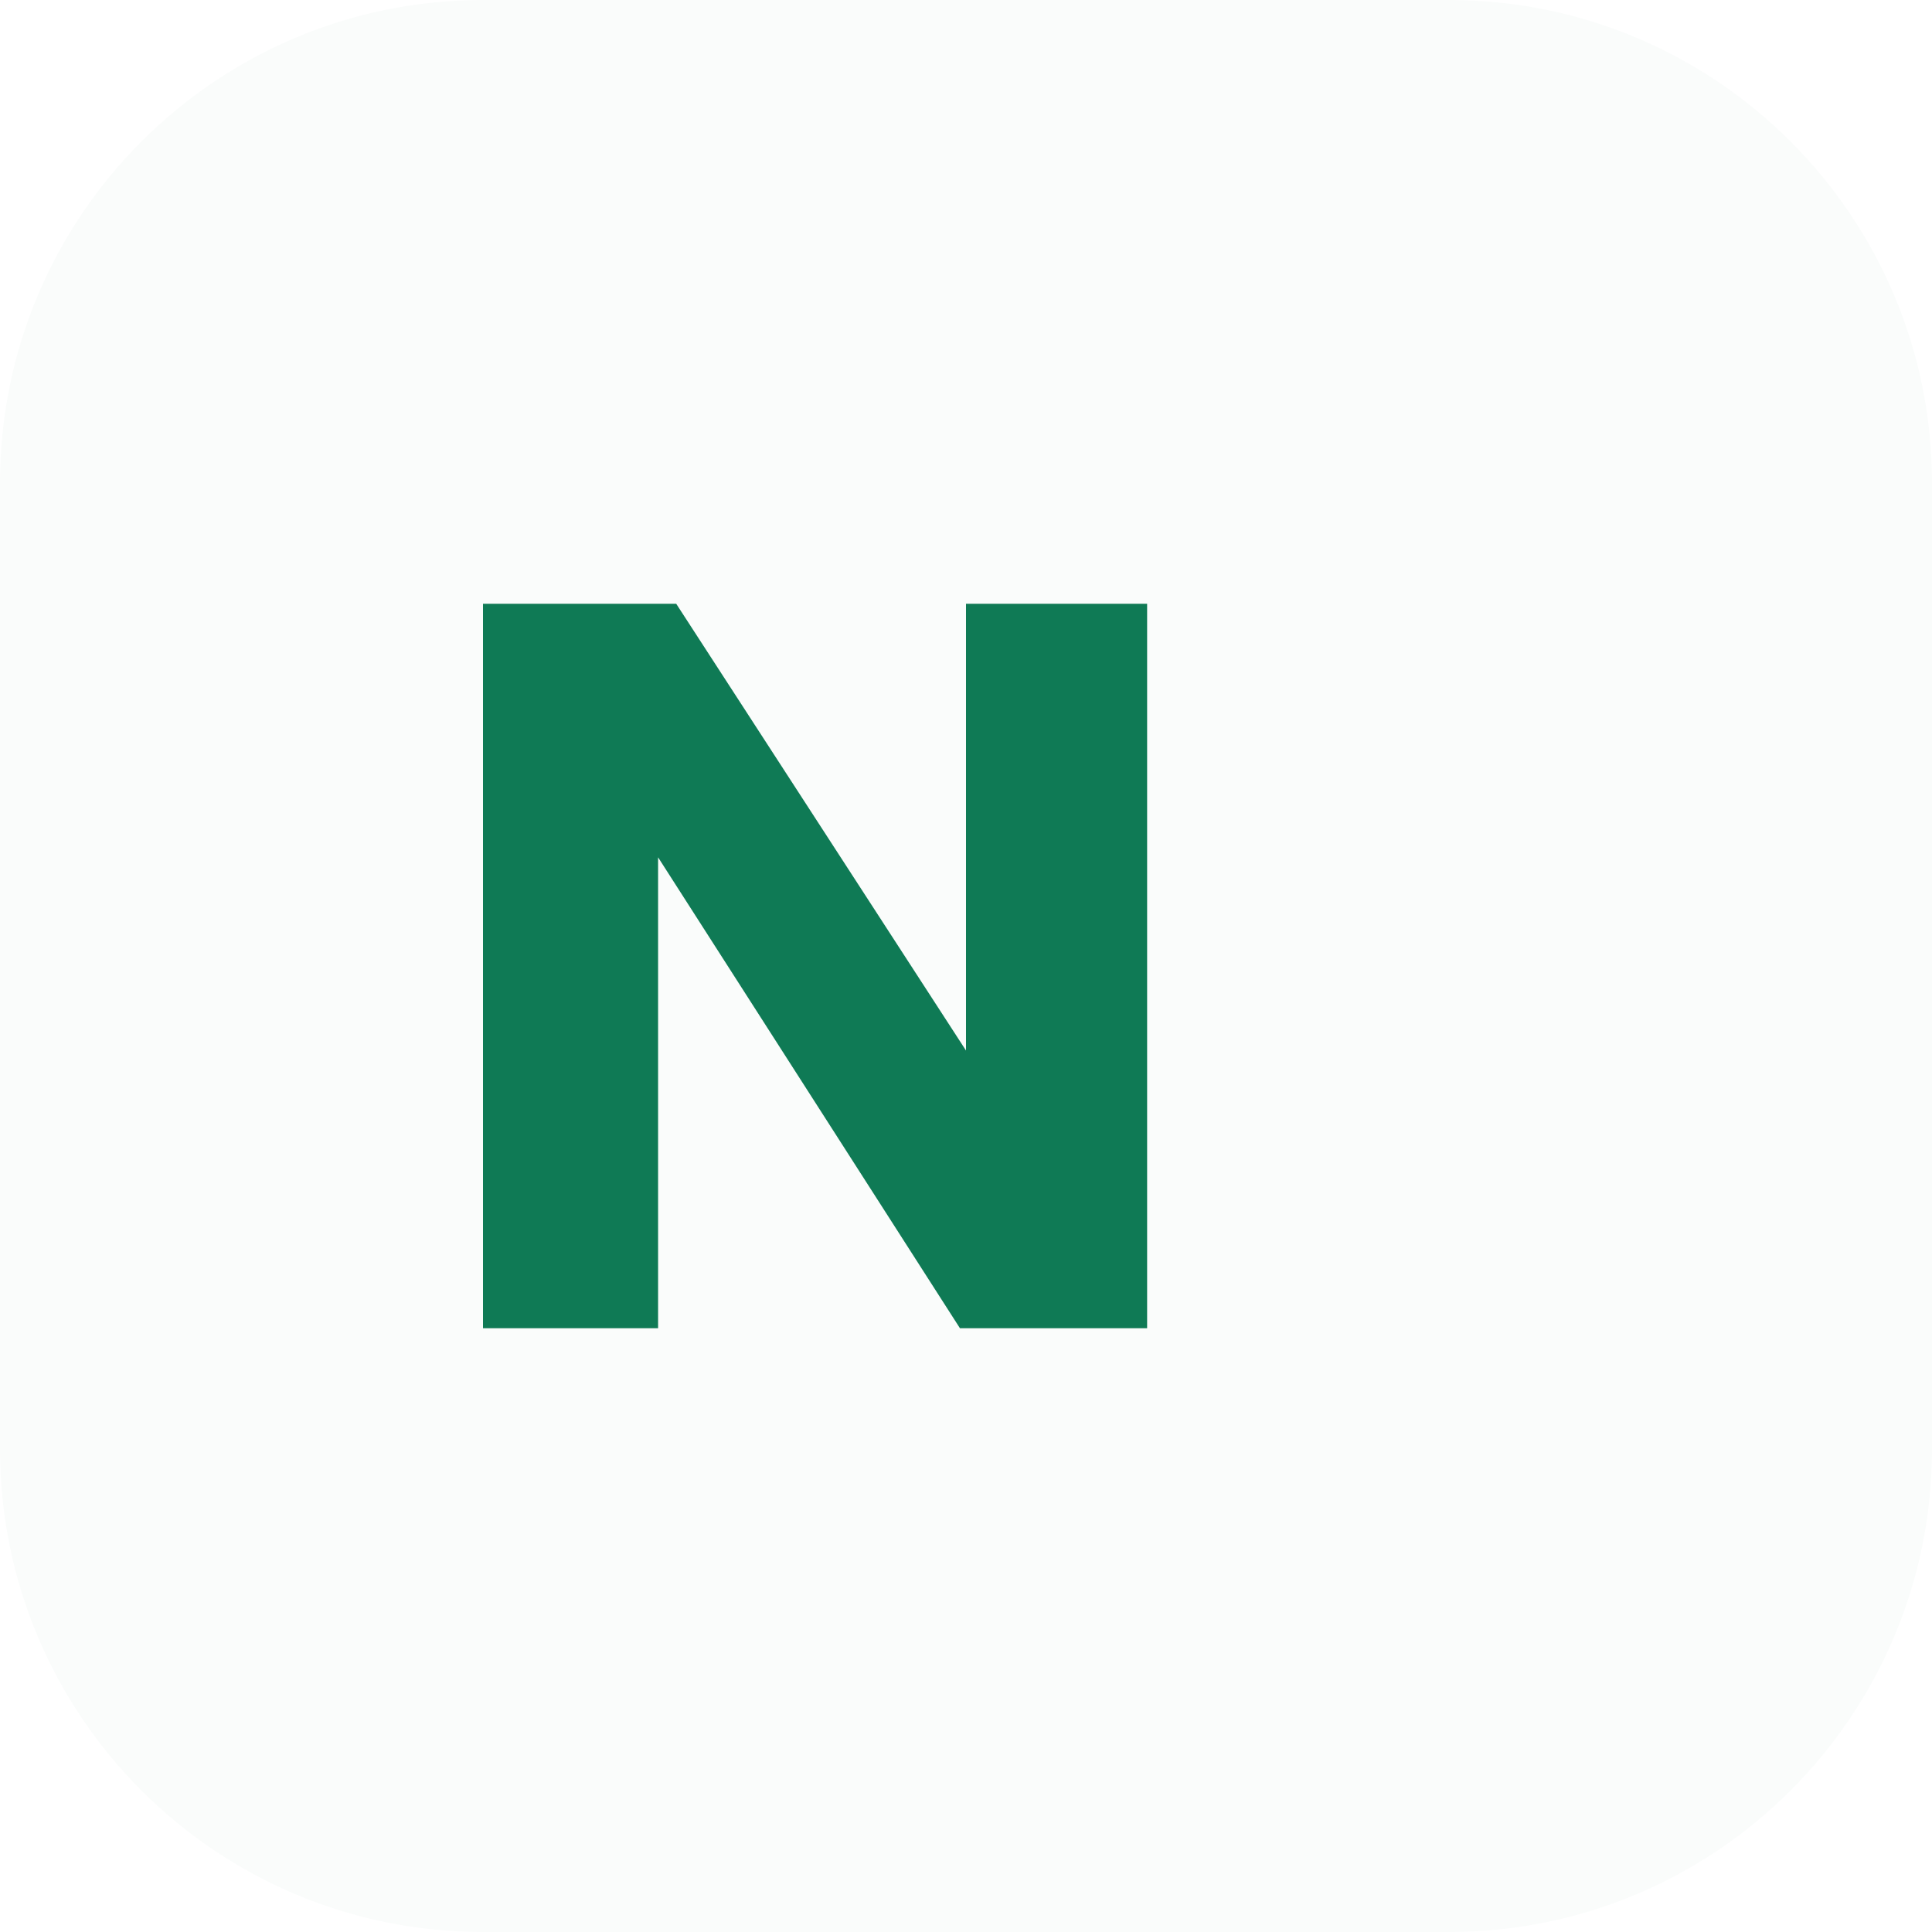
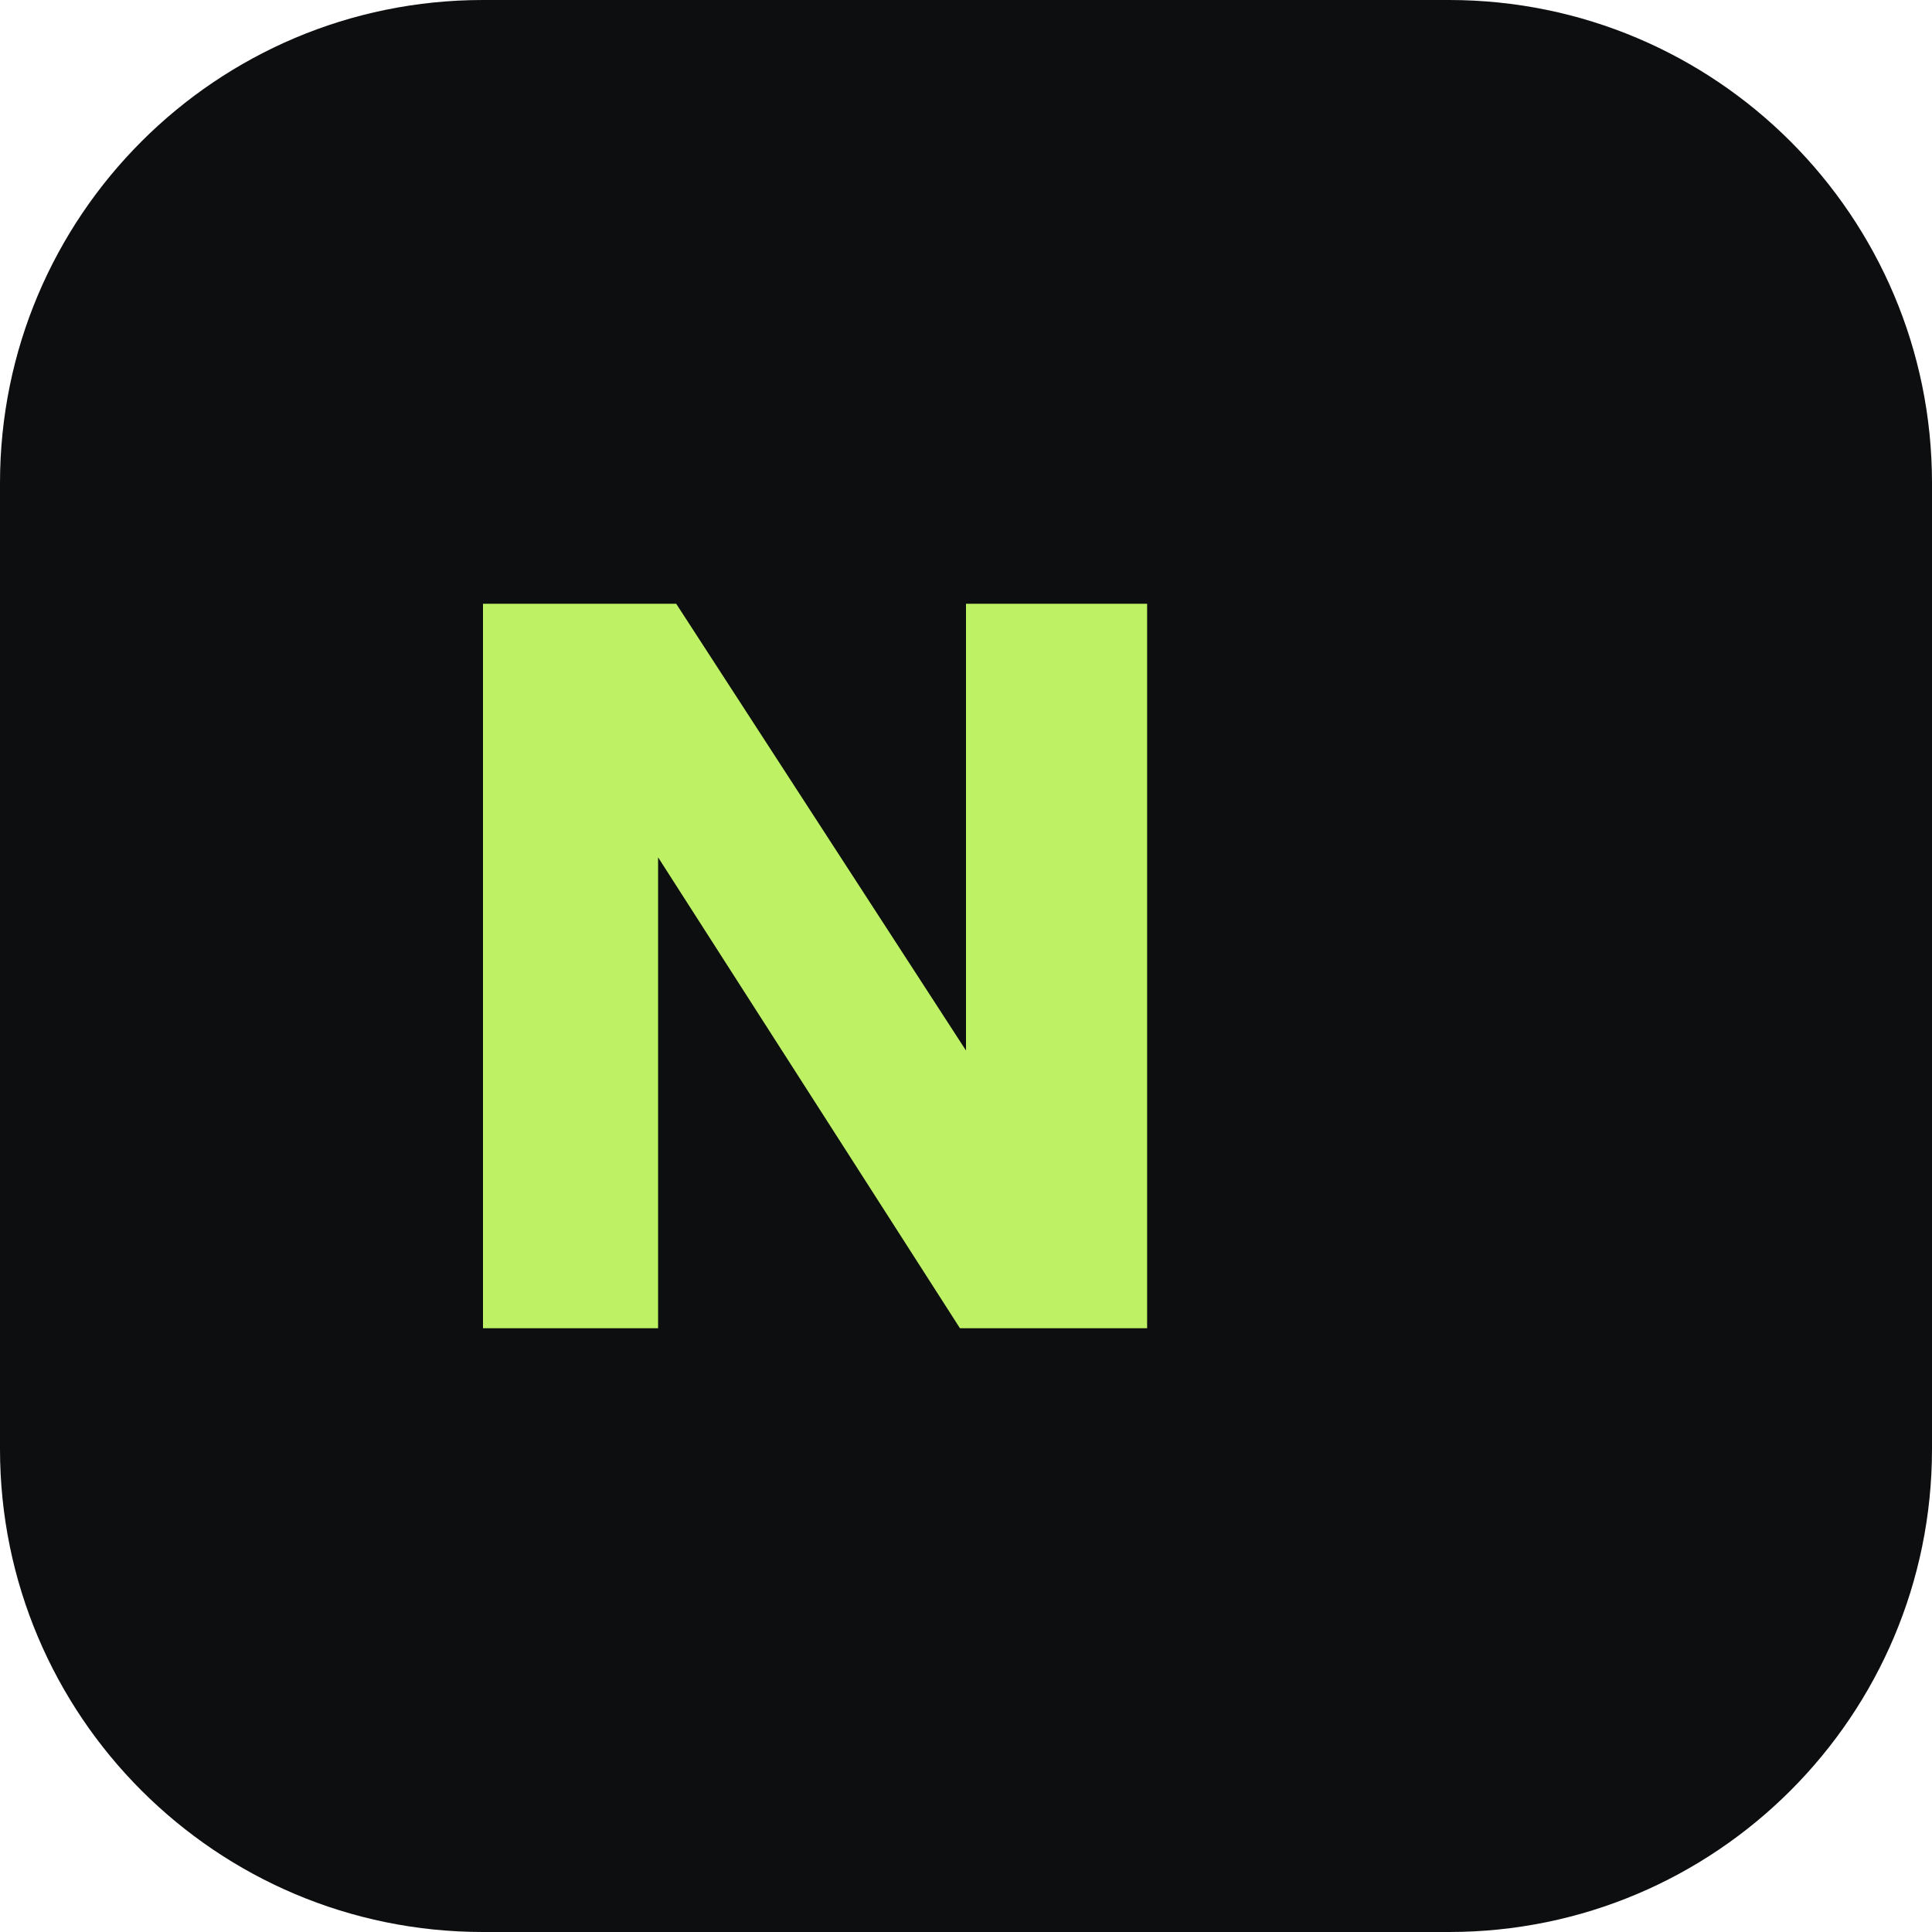
<svg xmlns="http://www.w3.org/2000/svg" viewBox="0 0 32 32" fill="none">
-   <rect width="32" height="32" rx="8" fill="#fafcfb" />
-   <path d="M8 22V10h3.2l4.8 7.4V10H19v12h-3.1l-5-7.8V22H8z" fill="#0f7a55" />
+   <rect width="32" height="32" rx="8" fill="#0c0e0f" />
+   <path d="M8 22V10h3.2l4.8 7.4V10H19v12h-3.1l-5-7.8V22H8z" fill="#bef264" />
</svg>
